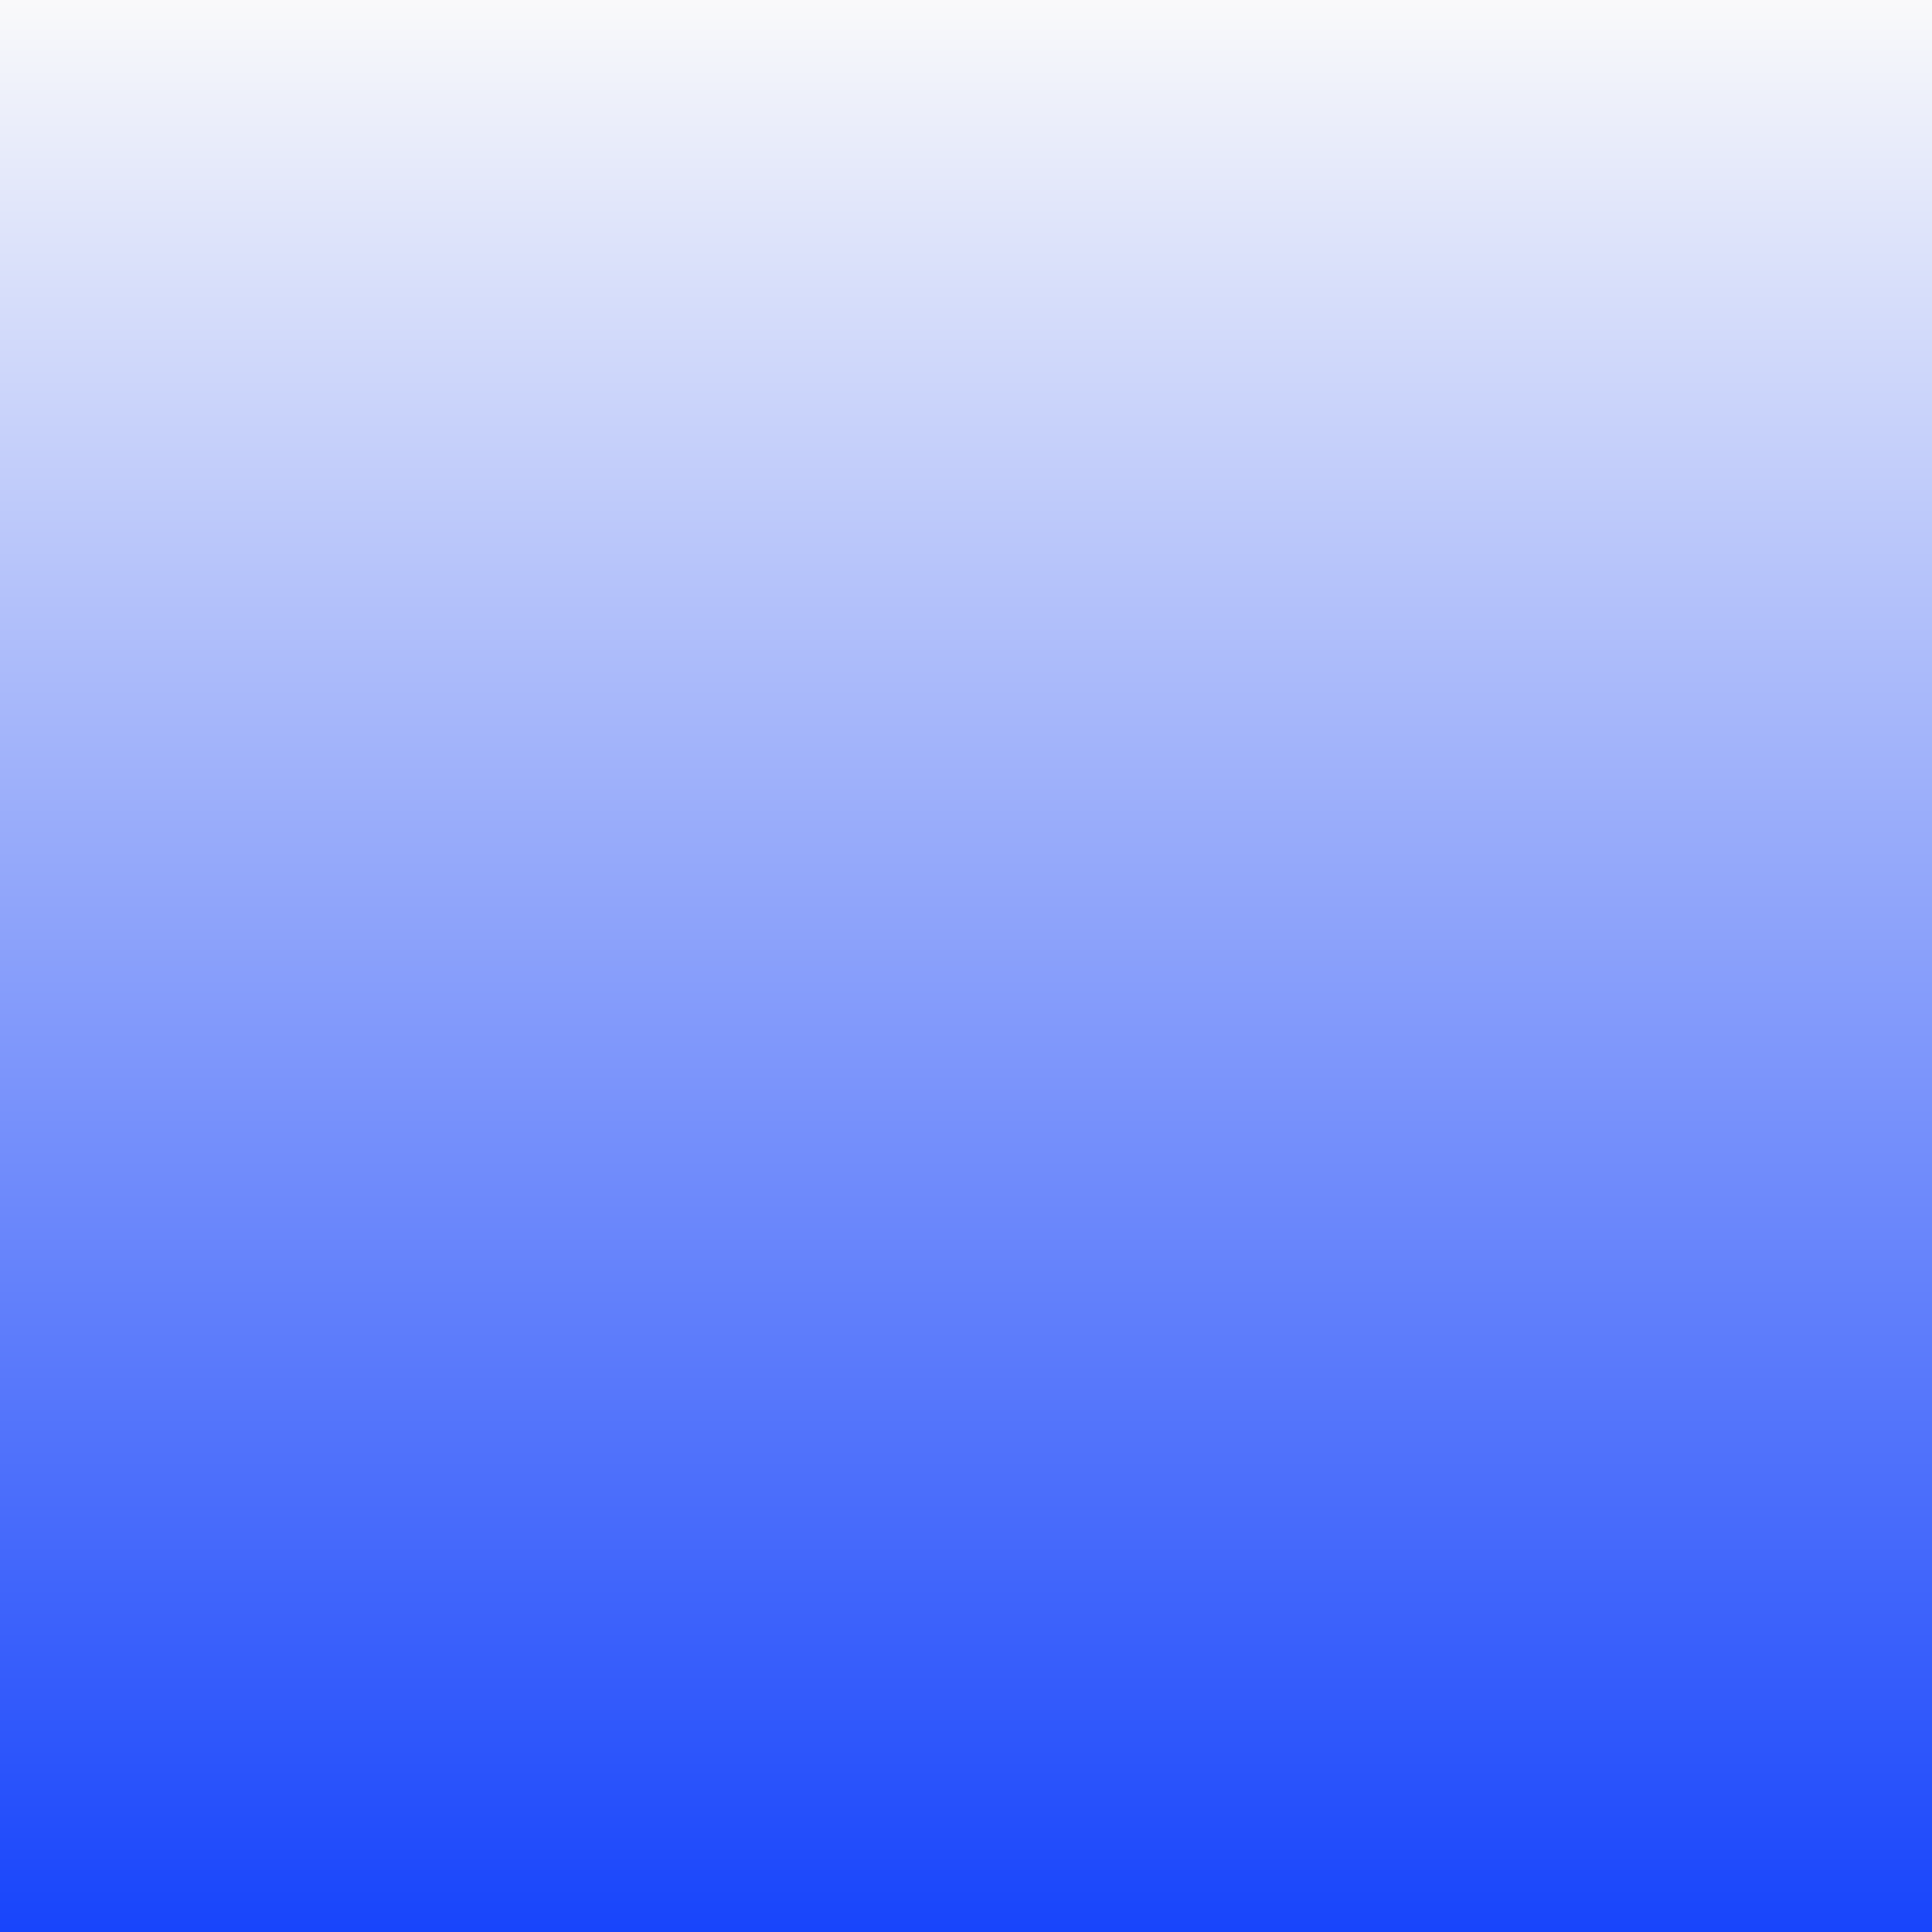
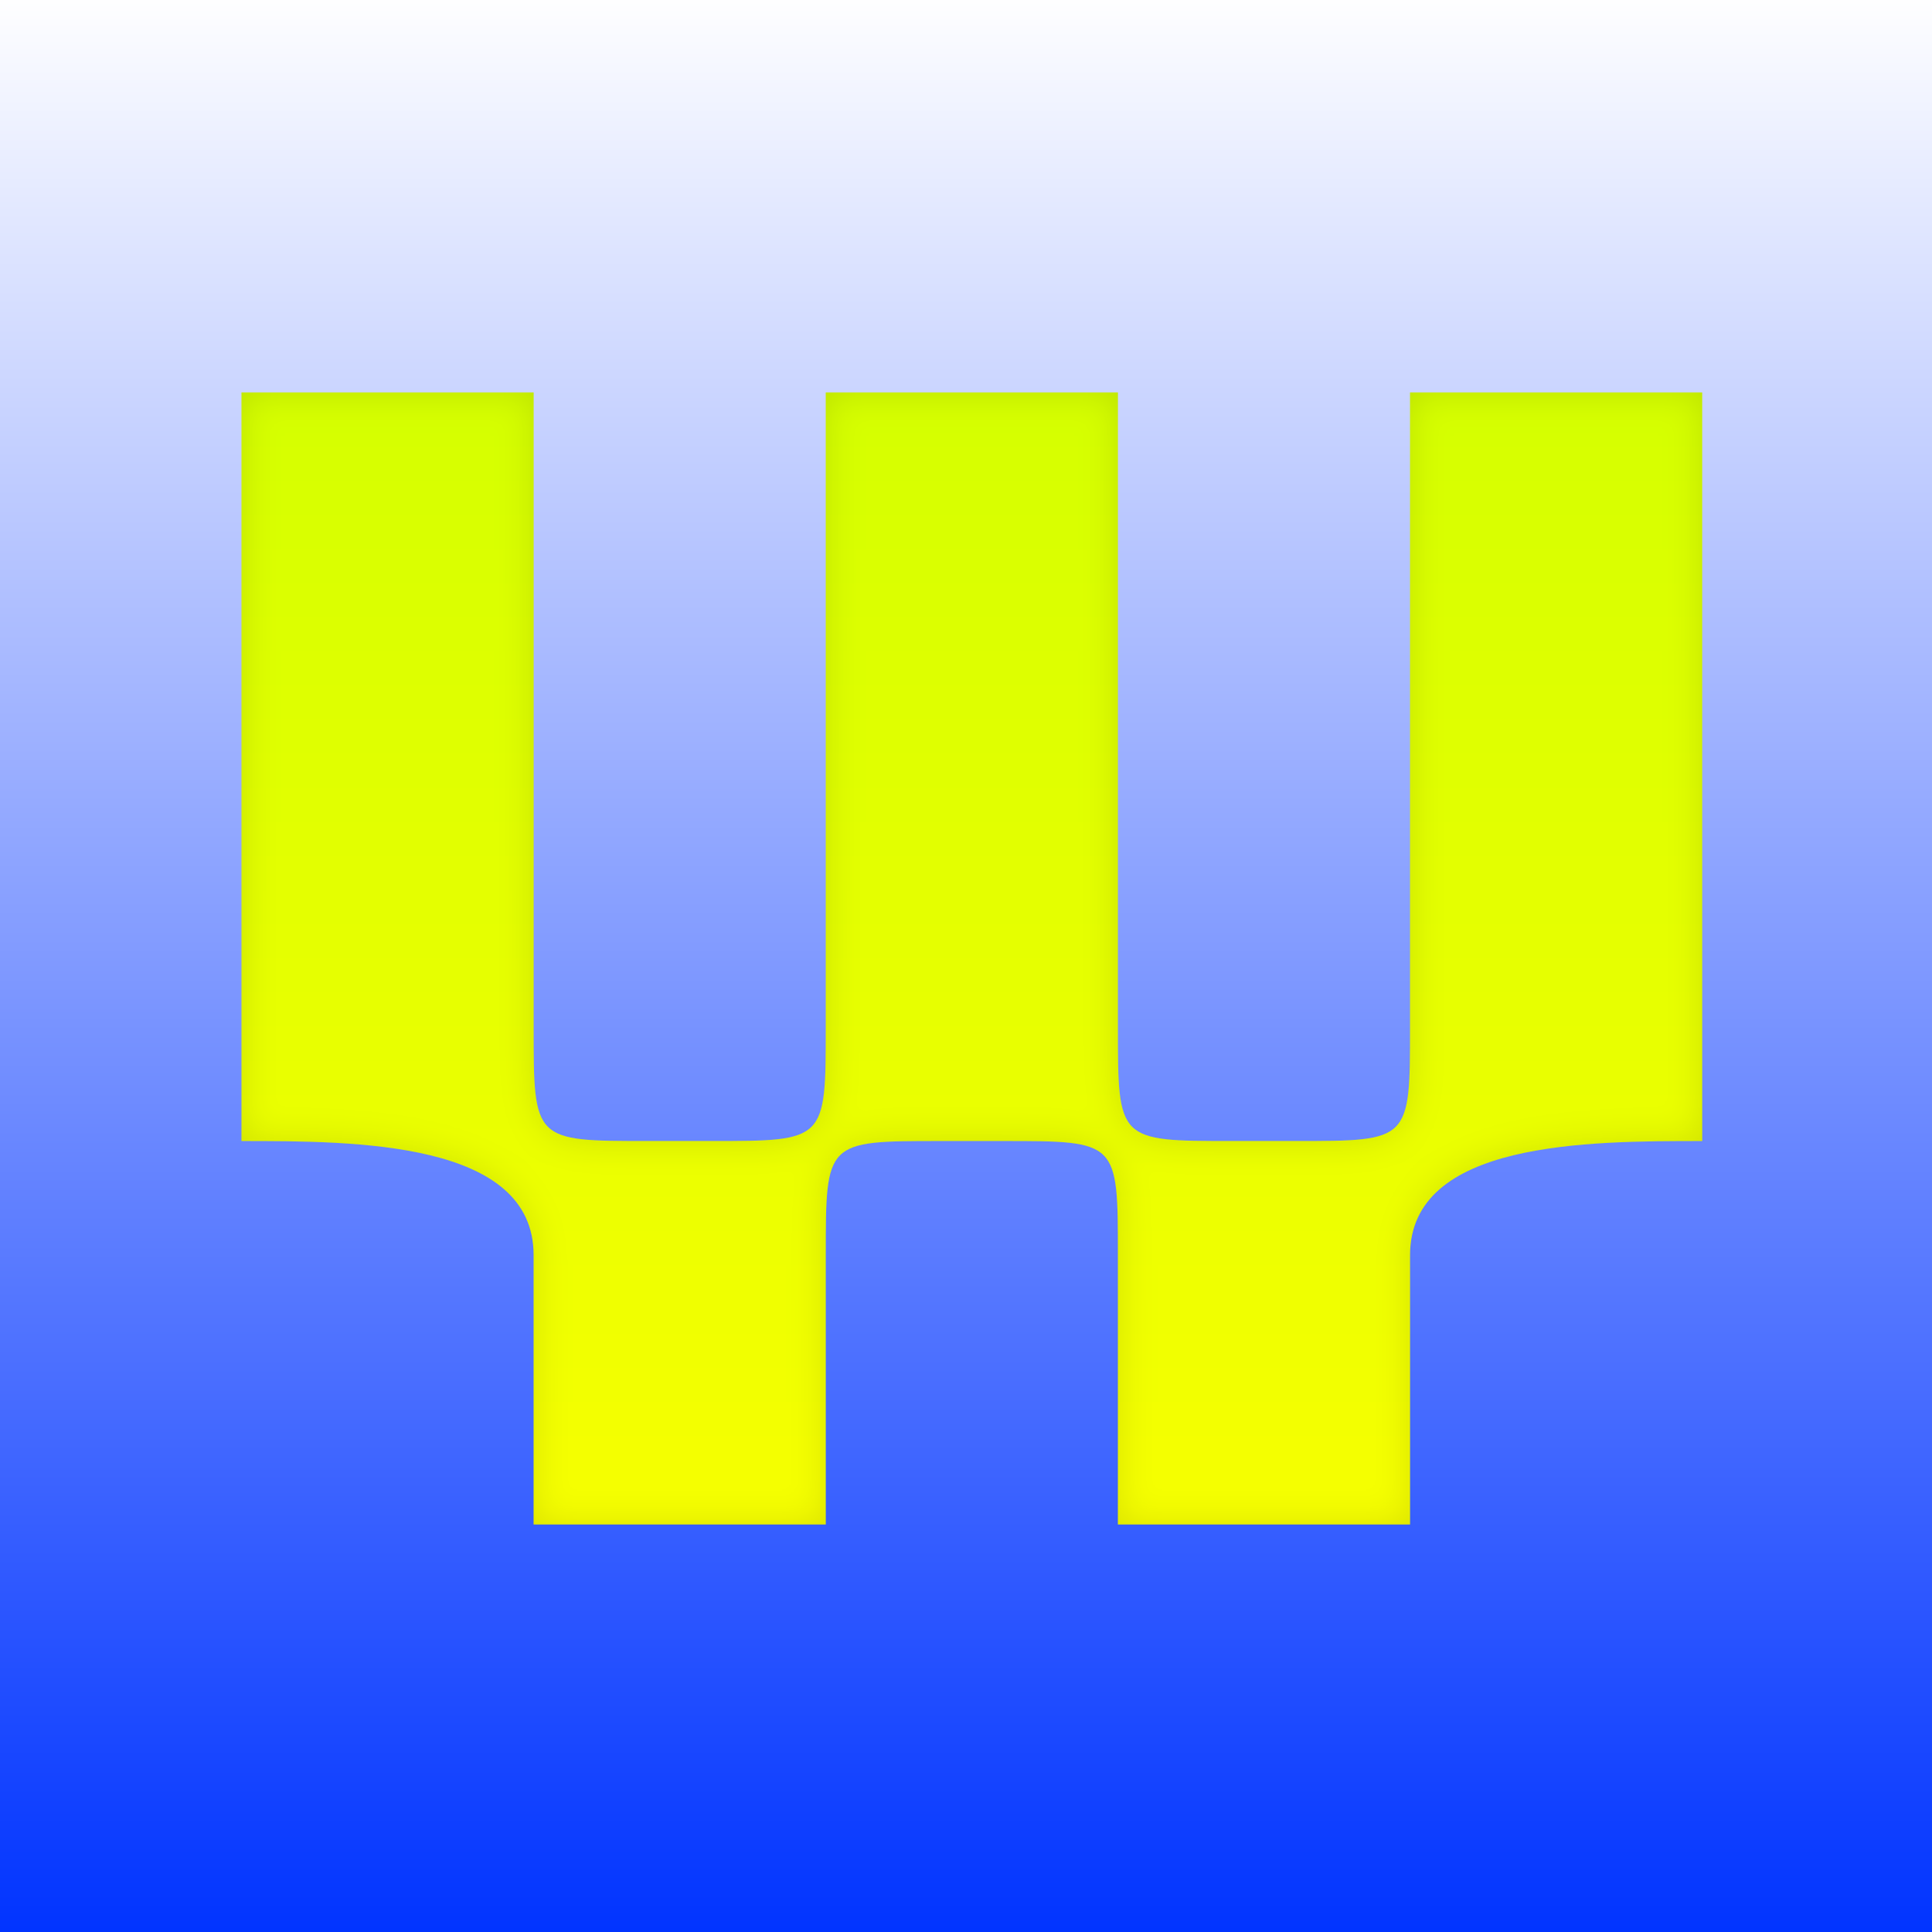
<svg xmlns="http://www.w3.org/2000/svg" viewBox="0 0 128 128">
  <defs>
-     <linearGradient id="b" x1="0" y1="0" x2="0" y2="1">
-       <stop offset="0" stop-color="#FAFAFA" />
-       <stop offset="1" stop-color="#1744FB" />
+     <linearGradient id="sky" x1="0" y1="0" x2="0" y2="1">
+       <stop offset="0" stop-color="#FFFFFF" />
+       <stop offset="1" stop-color="#0033FF" />
    </linearGradient>
+     <linearGradient id="lime" x1="0" y1="0" x2="0" y2="1">
+       <stop offset="0" stop-color="#D5FF00" />
+       <stop offset="1" stop-color="#F6FF00" />
+     </linearGradient>
+     <filter id="inner" x="-5%" y="-5%" width="110%" height="110%">
+       <feGaussianBlur in="SourceAlpha" stdDeviation="1.2" result="b" />
+       <feComposite in="SourceAlpha" in2="b" operator="out" result="e" />
+       <feFlood flood-color="#000" flood-opacity=".25" />
+       <feComposite in2="e" operator="in" result="s" />
+       <feComposite in="s" in2="SourceGraphic" operator="over" />
+     </filter>
  </defs>
-   <rect width="128" height="128" fill="url(#b)" />
-   <g fill="#E2FF01" transform="translate(15.5 26.5)">
-     <rect x="0" y="0" width="19,4" height="50" />
-     <rect x="38,8" y="0" width="19,4" height="50" />
-     <rect x="77,6" y="0" width="19,4" height="50" />
-     <rect x="19,4" y="50" width="19,4" height="25" />
-     <rect x="58,2" y="50" width="19,4" height="25" />
-   </g>
+   <rect width="128" height="128" fill="url(#sky)" />
+   <path d="M 0 0 L 19.354 0 L 19.354 49.596 L 0 49.596 L 0 0 Z M 19.354 49.596 L 38.709 49.596 L 38.709 75 L 19.354 75 L 19.354 49.596 Z M 38.709 0 L 58.064 0 L 58.064 49.596 L 38.709 49.596 L 38.709 0 Z M 58.064 49.596 L 77.419 49.596 L 77.419 75 L 58.064 75 L 58.064 49.596 Z M 77.419 0 L 96.774 0 L 96.774 49.596 L 77.419 49.596 L 77.419 0 Z M 0 49.596 L 19.354 49.596 C 19.354 49.596 19.354 64.717 19.354 57.157 C 19.354 49.596 7.560 49.596 0 49.596 Z M 38.709 42.036 L 38.709 49.596 C 38.709 49.596 23.588 49.596 31.149 49.596 C 38.709 49.596 38.709 49.596 38.709 42.036 Z M 26.915 49.596 L 19.354 49.596 C 19.354 49.596 19.354 34.475 19.354 42.036 C 19.354 49.596 19.354 49.596 26.915 49.596 Z M 38.709 57.157 L 38.709 49.596 C 38.709 49.596 53.830 49.596 46.270 49.596 C 38.709 49.596 38.709 49.596 38.709 57.157 Z M 50.504 49.596 L 58.064 49.596 C 58.064 49.596 58.064 64.717 58.064 57.157 C 58.064 49.596 58.064 49.596 50.504 49.596 Z M 65.625 49.596 L 58.064 49.596 C 58.064 49.596 58.064 34.475 58.064 42.036 C 58.064 49.596 58.064 49.596 65.625 49.596 Z M 77.419 42.036 L 77.419 49.596 C 77.419 49.596 62.298 49.596 69.858 49.596 C 77.419 49.596 77.419 49.596 77.419 42.036 Z M 77.419 57.157 L 77.419 49.596 C 77.419 49.596 104.334 49.596 96.774 49.596 C 89.213 49.596 77.419 49.596 77.419 57.157 Z" transform="translate(16 26)" fill="url(#lime)" filter="url(#inner)" />
</svg>
